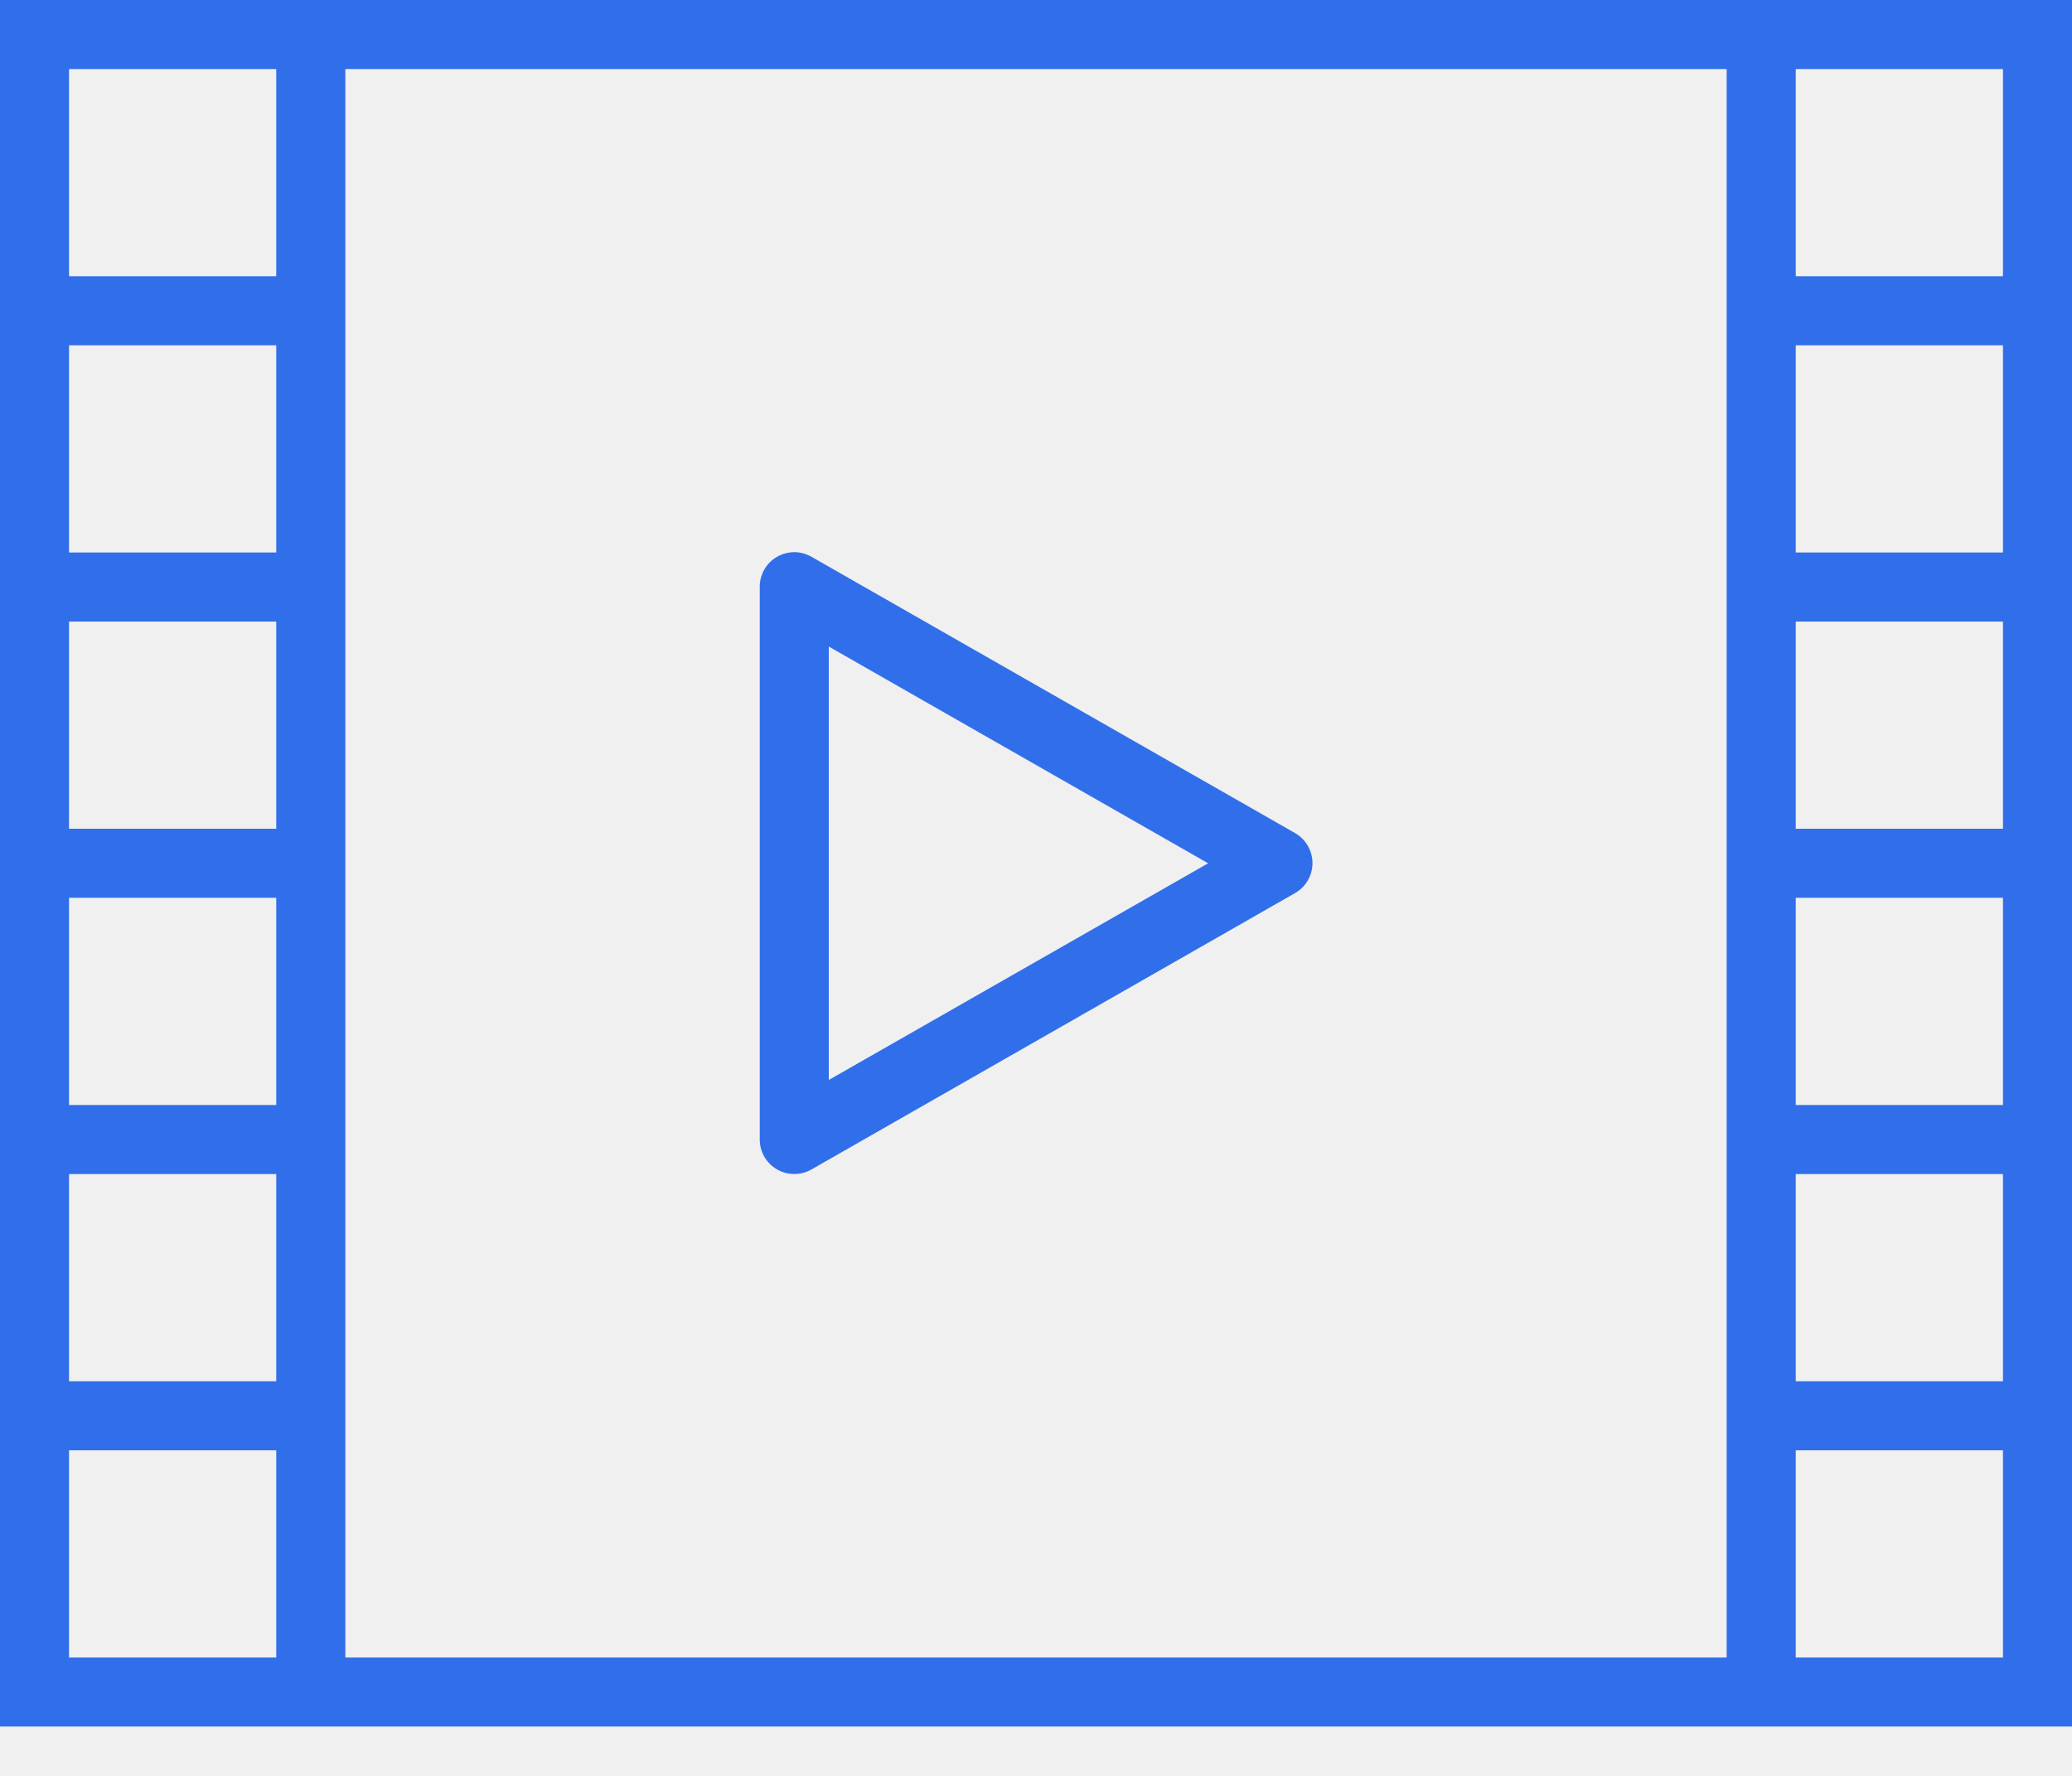
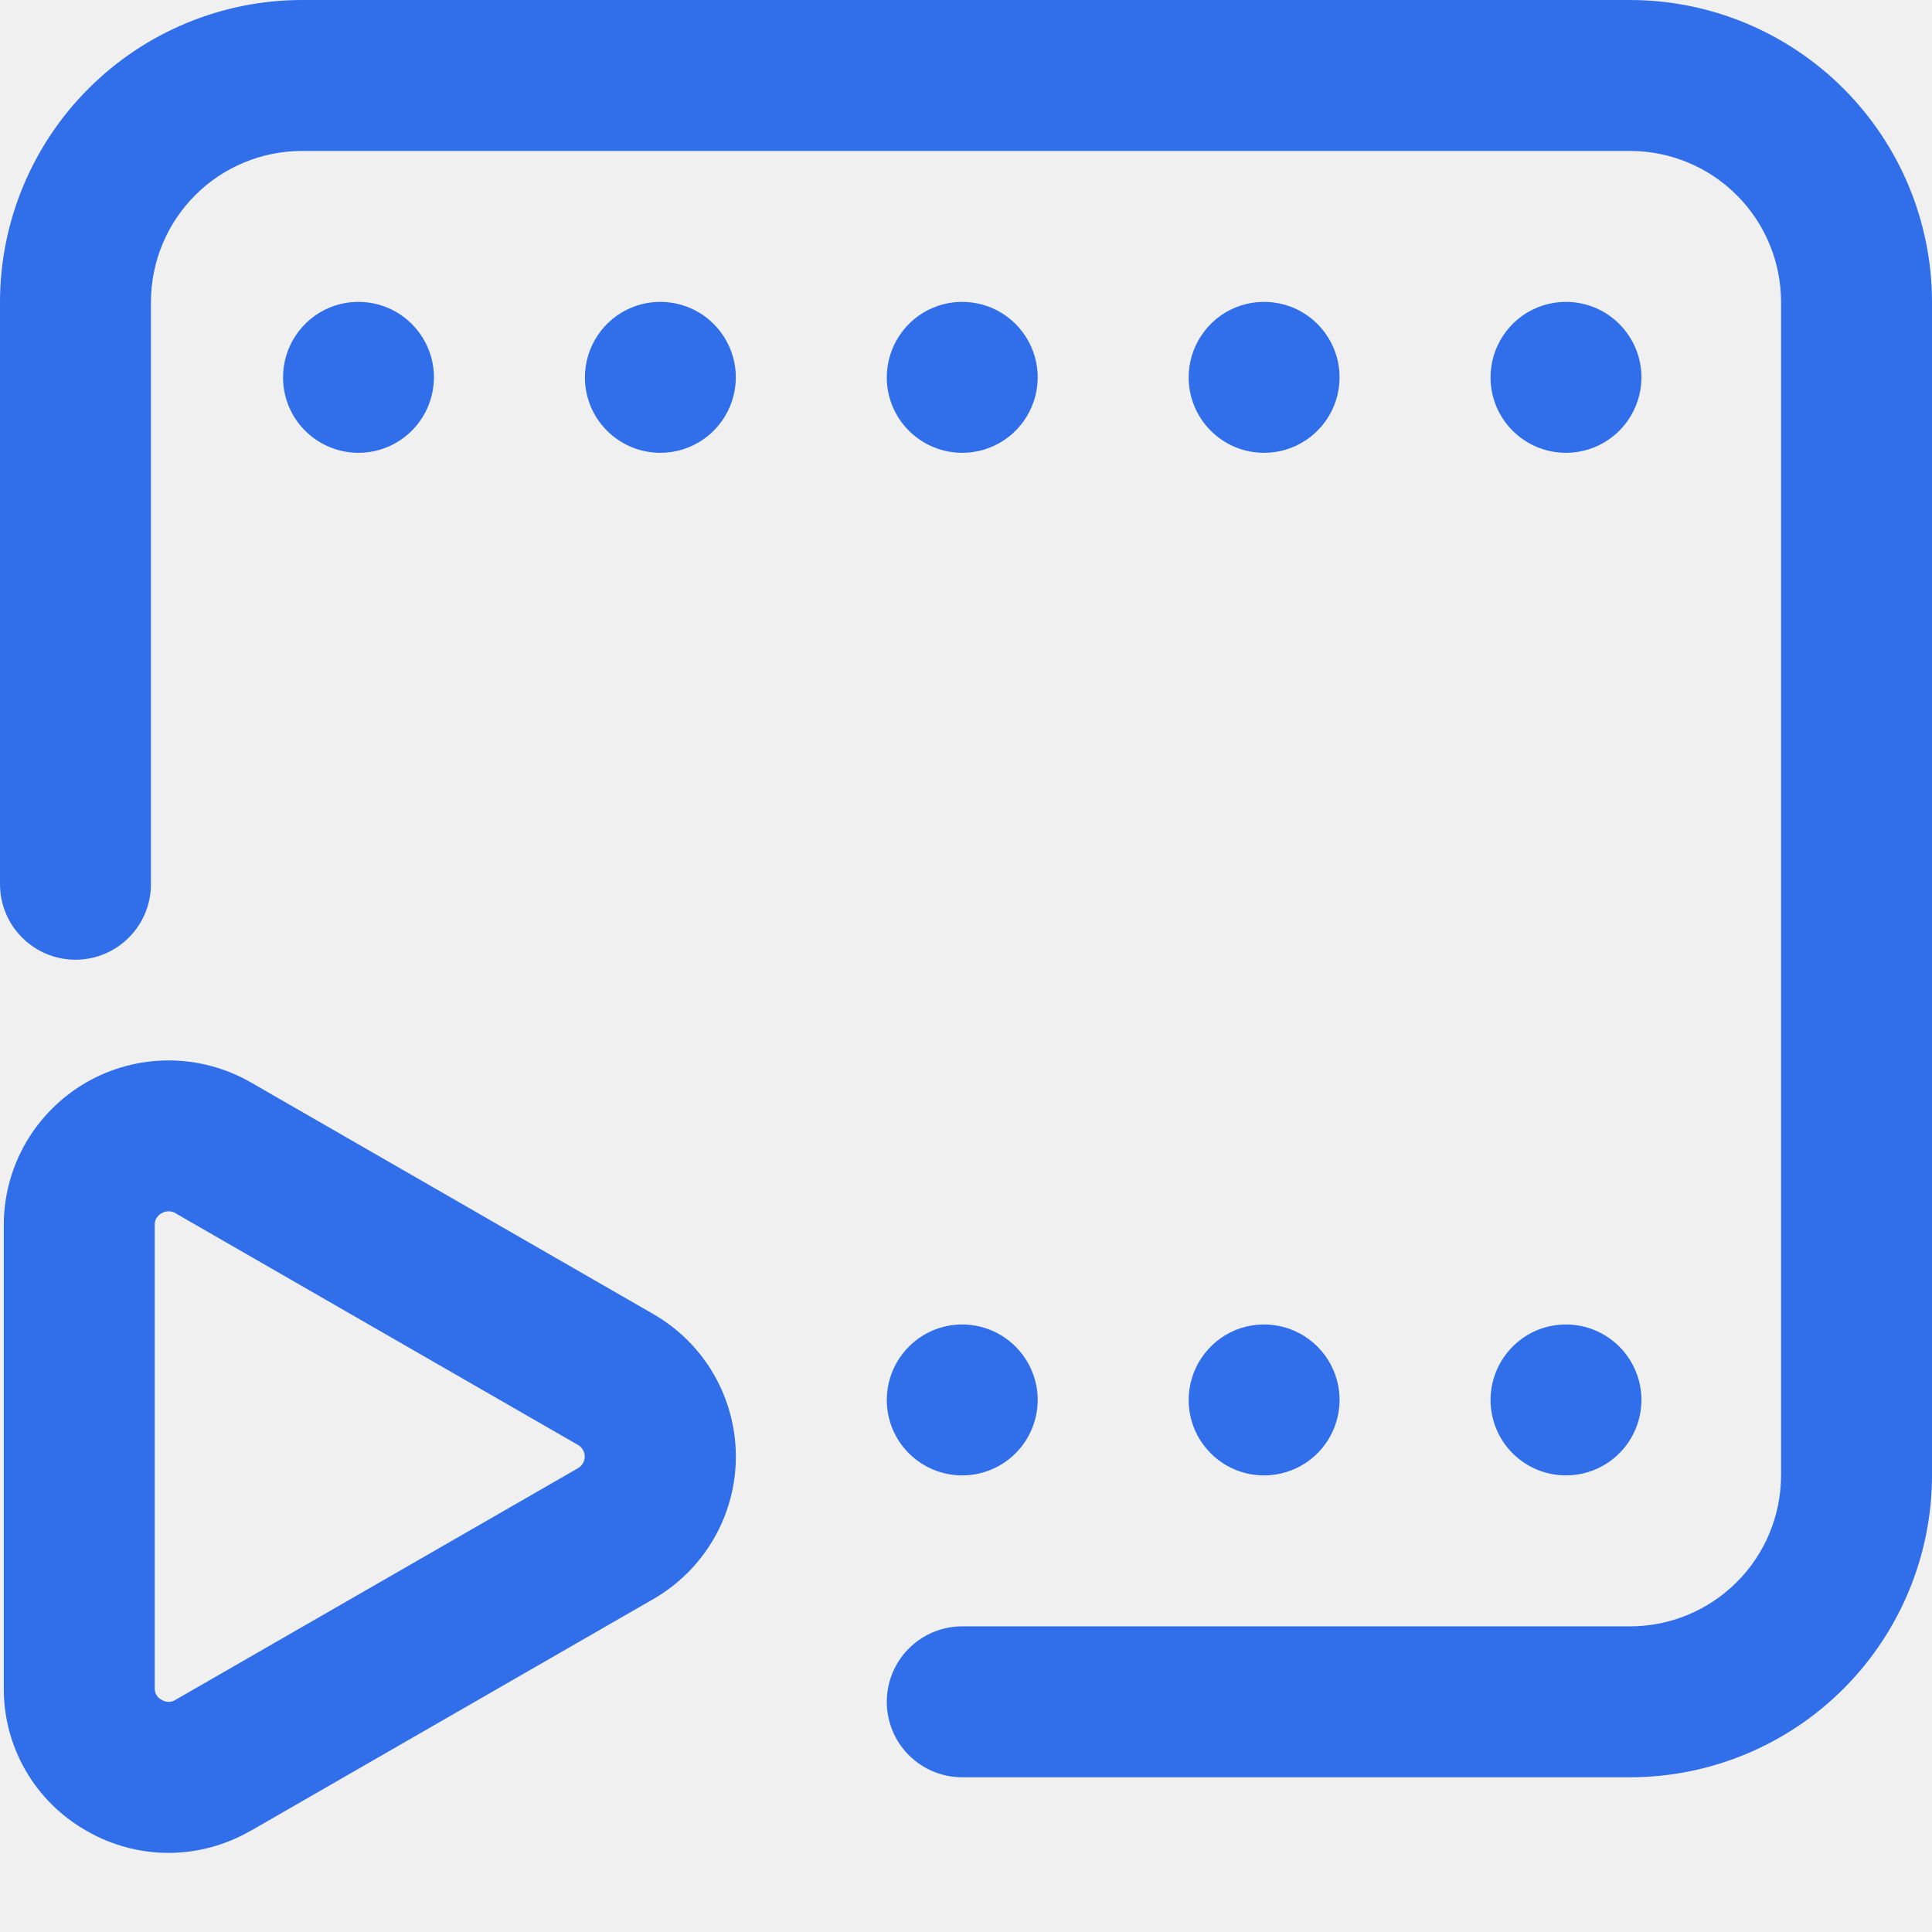
- <svg xmlns="http://www.w3.org/2000/svg" width="28" height="24" viewBox="0 0 28 24" fill="none">
-   <g clip-path="url(#clip0_639_296)">
-     <path d="M23.333 0H0V23.333H28V0H23.333ZM3.733 22.4H0.933V19.6H3.733V22.4ZM3.733 18.667H0.933V15.867H3.733V18.667ZM3.733 14.933H0.933V12.133H3.733V14.933ZM3.733 11.2H0.933V8.4H3.733V11.2ZM3.733 7.467H0.933V4.667H3.733V7.467ZM3.733 3.733H0.933V0.933H3.733V3.733ZM23.333 22.4H4.667V0.933H23.333V22.4ZM27.067 22.4H24.267V19.6H27.067V22.4ZM27.067 18.667H24.267V15.867H27.067V18.667ZM27.067 14.933H24.267V12.133H27.067V14.933ZM27.067 11.2H24.267V8.4H27.067V11.2ZM27.067 7.467H24.267V4.667H27.067V7.467ZM27.067 3.733H24.267V0.933H27.067V3.733Z" fill="#316FEA" />
-     <path d="M17.675 11.433C17.633 11.36 17.573 11.3 17.5 11.258L10.967 7.525C10.895 7.484 10.815 7.462 10.732 7.462C10.65 7.463 10.569 7.485 10.498 7.526C10.427 7.567 10.368 7.627 10.328 7.698C10.287 7.77 10.266 7.851 10.267 7.933V15.4C10.267 15.482 10.288 15.562 10.329 15.633C10.37 15.704 10.429 15.763 10.5 15.804C10.571 15.845 10.652 15.866 10.733 15.866C10.815 15.866 10.896 15.845 10.967 15.804L17.5 12.07C17.553 12.04 17.6 11.999 17.638 11.951C17.675 11.903 17.703 11.847 17.72 11.788C17.736 11.729 17.74 11.667 17.733 11.606C17.725 11.545 17.705 11.487 17.675 11.433ZM11.2 14.595V8.738L16.326 11.667L11.2 14.595Z" fill="#316FEA" />
+ <svg xmlns="http://www.w3.org/2000/svg" width="24" height="24" viewBox="0 0 24 24" fill="none">
+   <g clip-path="url(#clip0_662_182)">
+     <path d="M11.953 22.078H20.25C21.244 22.077 22.197 21.682 22.9 20.979C23.603 20.276 23.999 19.322 24 18.328V3.75C23.999 2.756 23.603 1.803 22.9 1.1C22.197 0.397 21.244 0.001 20.25 0H3.75C2.756 0.001 1.803 0.397 1.1 1.1C0.397 1.803 0.001 2.756 0 3.75V10.984C0 11.233 0.099 11.472 0.275 11.647C0.45 11.823 0.689 11.922 0.938 11.922C1.186 11.922 1.425 11.823 1.6 11.647C1.776 11.472 1.875 11.233 1.875 10.984V3.75C1.876 3.253 2.073 2.776 2.425 2.425C2.776 2.073 3.253 1.876 3.75 1.875H20.25C20.747 1.876 21.224 2.073 21.575 2.425C21.927 2.776 22.124 3.253 22.125 3.75V18.328C22.124 18.825 21.927 19.302 21.575 19.653C21.224 20.005 20.747 20.203 20.25 20.203H11.953C11.704 20.203 11.466 20.302 11.29 20.478C11.114 20.654 11.016 20.892 11.016 21.141C11.016 21.389 11.114 21.628 11.29 21.803C11.466 21.979 11.704 22.078 11.953 22.078ZM18.516 17.391C18.516 17.205 18.571 17.024 18.674 16.87C18.777 16.716 18.923 16.595 19.094 16.524C19.266 16.453 19.454 16.435 19.636 16.471C19.818 16.507 19.985 16.597 20.116 16.728C20.247 16.859 20.336 17.026 20.373 17.208C20.409 17.39 20.39 17.578 20.319 17.749C20.248 17.921 20.128 18.067 19.974 18.17C19.82 18.273 19.639 18.328 19.453 18.328C19.204 18.328 18.966 18.229 18.79 18.053C18.614 17.878 18.516 17.639 18.516 17.391ZM14.766 17.391C14.766 17.205 14.821 17.024 14.924 16.87C15.027 16.716 15.173 16.595 15.344 16.524C15.516 16.453 15.704 16.435 15.886 16.471C16.068 16.507 16.235 16.597 16.366 16.728C16.497 16.859 16.586 17.026 16.623 17.208C16.659 17.39 16.64 17.578 16.569 17.749C16.498 17.921 16.378 18.067 16.224 18.17C16.07 18.273 15.889 18.328 15.703 18.328C15.58 18.328 15.458 18.304 15.344 18.257C15.231 18.21 15.127 18.141 15.04 18.053C14.953 17.966 14.884 17.863 14.837 17.749C14.79 17.636 14.766 17.514 14.766 17.391ZM11.016 17.391C11.016 17.205 11.071 17.024 11.174 16.87C11.277 16.716 11.423 16.595 11.594 16.524C11.766 16.453 11.954 16.435 12.136 16.471C12.318 16.507 12.485 16.597 12.616 16.728C12.747 16.859 12.836 17.026 12.873 17.208C12.909 17.39 12.89 17.578 12.819 17.749C12.748 17.921 12.628 18.067 12.474 18.17C12.32 18.273 12.139 18.328 11.953 18.328C11.704 18.328 11.466 18.229 11.29 18.053C11.114 17.878 11.016 17.639 11.016 17.391ZM18.516 4.688C18.516 4.502 18.571 4.321 18.674 4.167C18.777 4.012 18.923 3.892 19.094 3.821C19.266 3.75 19.454 3.732 19.636 3.768C19.818 3.804 19.985 3.893 20.116 4.025C20.247 4.156 20.336 4.323 20.373 4.505C20.409 4.686 20.39 4.875 20.319 5.046C20.248 5.218 20.128 5.364 19.974 5.467C19.82 5.57 19.639 5.625 19.453 5.625C19.204 5.625 18.966 5.526 18.79 5.35C18.614 5.175 18.516 4.936 18.516 4.688ZM14.766 4.688C14.766 4.502 14.821 4.321 14.924 4.167C15.027 4.012 15.173 3.892 15.344 3.821C15.516 3.75 15.704 3.732 15.886 3.768C16.068 3.804 16.235 3.893 16.366 4.025C16.497 4.156 16.586 4.323 16.623 4.505C16.659 4.686 16.64 4.875 16.569 5.046C16.498 5.218 16.378 5.364 16.224 5.467C16.07 5.57 15.889 5.625 15.703 5.625C15.58 5.625 15.458 5.601 15.344 5.554C15.231 5.507 15.127 5.437 15.04 5.35C14.953 5.263 14.884 5.16 14.837 5.046C14.79 4.933 14.766 4.811 14.766 4.688ZM11.016 4.688C11.016 4.502 11.071 4.321 11.174 4.167C11.277 4.012 11.423 3.892 11.594 3.821C11.766 3.75 11.954 3.732 12.136 3.768C12.318 3.804 12.485 3.893 12.616 4.025C12.747 4.156 12.836 4.323 12.873 4.505C12.909 4.686 12.89 4.875 12.819 5.046C12.748 5.218 12.628 5.364 12.474 5.467C12.32 5.57 12.139 5.625 11.953 5.625C11.704 5.625 11.466 5.526 11.29 5.35C11.114 5.175 11.016 4.936 11.016 4.688ZM7.266 4.688C7.266 4.502 7.321 4.321 7.424 4.167C7.527 4.012 7.673 3.892 7.844 3.821C8.016 3.75 8.204 3.732 8.386 3.768C8.568 3.804 8.735 3.893 8.866 4.025C8.997 4.156 9.086 4.323 9.123 4.505C9.159 4.686 9.14 4.875 9.069 5.046C8.998 5.218 8.878 5.364 8.724 5.467C8.57 5.57 8.389 5.625 8.203 5.625C7.954 5.625 7.716 5.526 7.54 5.35C7.364 5.175 7.266 4.936 7.266 4.688ZM3.516 4.688C3.516 4.502 3.571 4.321 3.674 4.167C3.777 4.012 3.923 3.892 4.094 3.821C4.266 3.75 4.454 3.732 4.636 3.768C4.818 3.804 4.985 3.893 5.116 4.025C5.247 4.156 5.336 4.323 5.373 4.505C5.409 4.686 5.39 4.875 5.319 5.046C5.248 5.218 5.128 5.364 4.974 5.467C4.82 5.57 4.639 5.625 4.453 5.625C4.204 5.625 3.966 5.526 3.79 5.35C3.614 5.175 3.516 4.936 3.516 4.688ZM3.118 22.741L8.116 19.864C8.427 19.685 8.686 19.427 8.866 19.116C9.046 18.806 9.141 18.453 9.141 18.094C9.141 17.735 9.046 17.382 8.866 17.071C8.686 16.76 8.427 16.503 8.116 16.324L3.118 13.447C2.807 13.268 2.454 13.173 2.095 13.173C1.736 13.173 1.383 13.267 1.072 13.446C0.761 13.626 0.502 13.884 0.322 14.194C0.142 14.505 0.047 14.858 0.047 15.217V20.971C0.045 21.329 0.138 21.682 0.318 21.993C0.497 22.303 0.756 22.561 1.068 22.739C1.379 22.921 1.733 23.017 2.093 23.017C2.453 23.017 2.807 22.921 3.118 22.739V22.741ZM2.181 15.072L7.179 17.949C7.205 17.963 7.226 17.984 7.241 18.01C7.256 18.035 7.264 18.064 7.264 18.094C7.264 18.123 7.256 18.152 7.241 18.178C7.226 18.203 7.205 18.224 7.179 18.239L2.182 21.115C2.156 21.132 2.125 21.141 2.094 21.141C2.063 21.141 2.033 21.132 2.006 21.115C1.98 21.102 1.958 21.081 1.943 21.055C1.928 21.029 1.921 21 1.922 20.971V15.217C1.921 15.187 1.928 15.158 1.943 15.133C1.958 15.107 1.98 15.086 2.006 15.072C2.033 15.056 2.064 15.047 2.095 15.047C2.126 15.047 2.156 15.056 2.182 15.072H2.181Z" fill="#316FEA" />
  </g>
  <defs>
-     <clipPath id="clip0_639_296">
-       <rect width="28" height="23.333" fill="white" />
+     <clipPath id="clip0_662_182">
+       <rect width="24" height="23.017" fill="white" transform="matrix(-1 0 0 1 24 0)" />
    </clipPath>
  </defs>
</svg>
